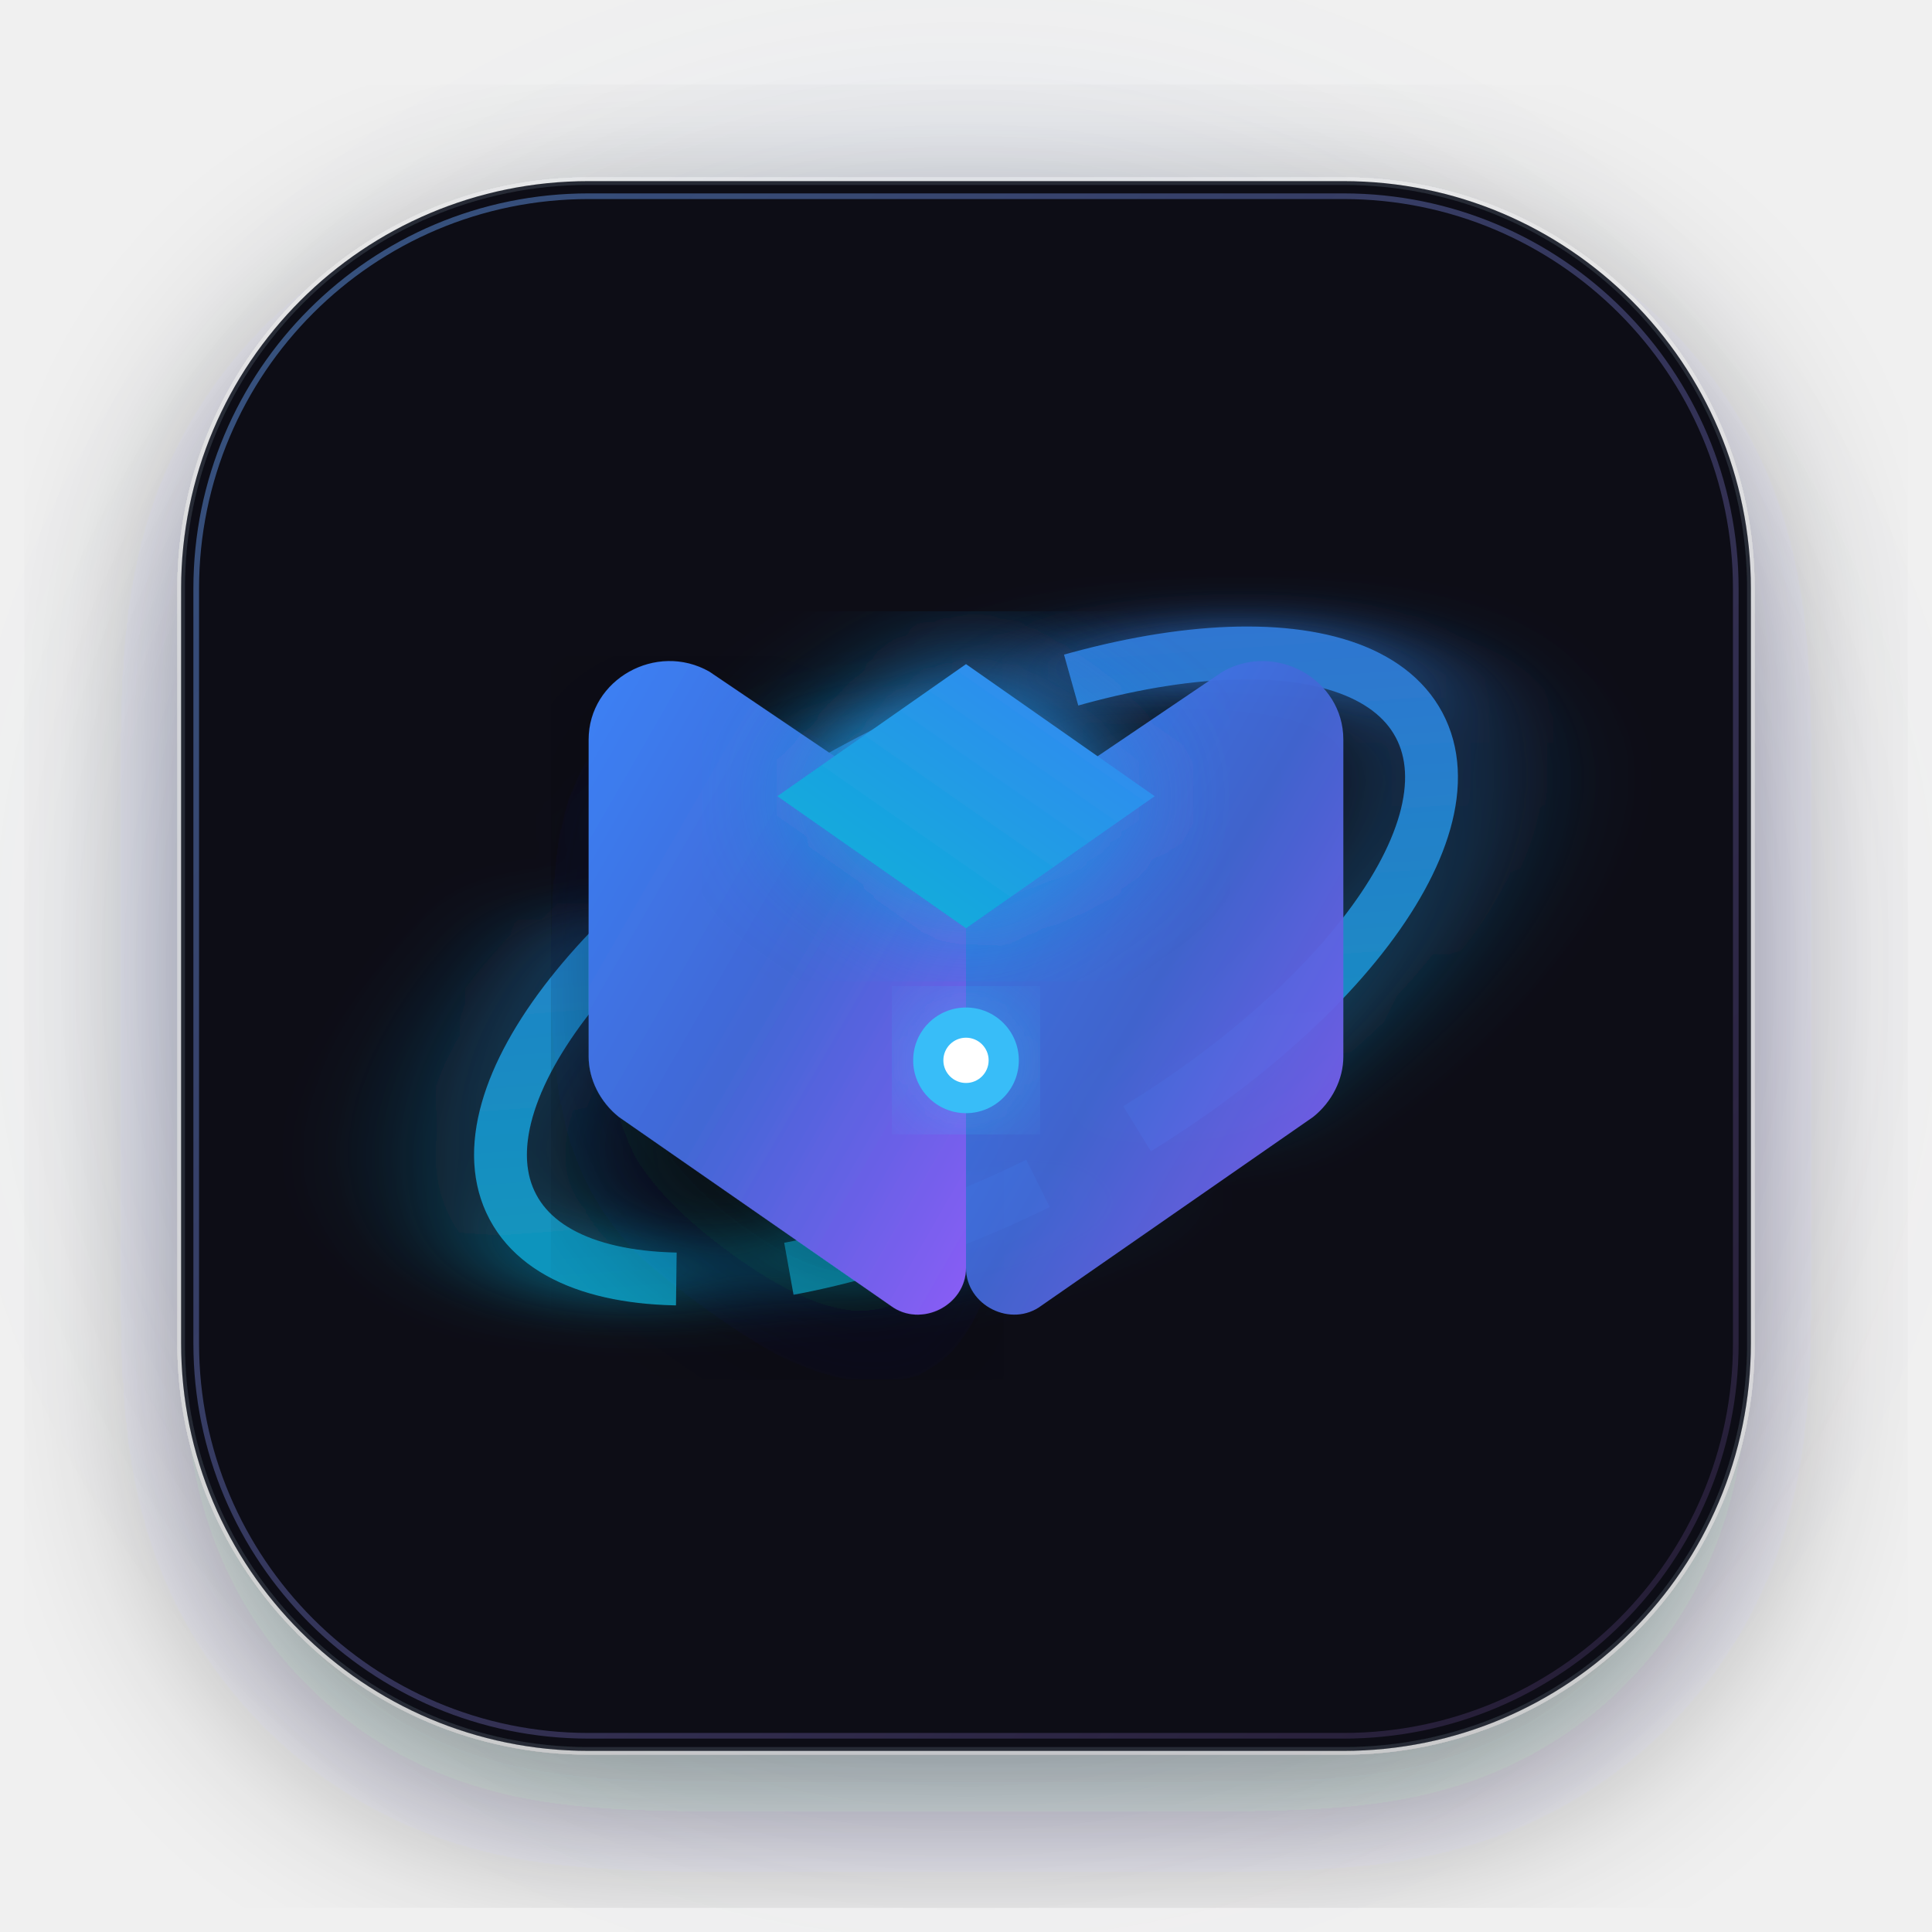
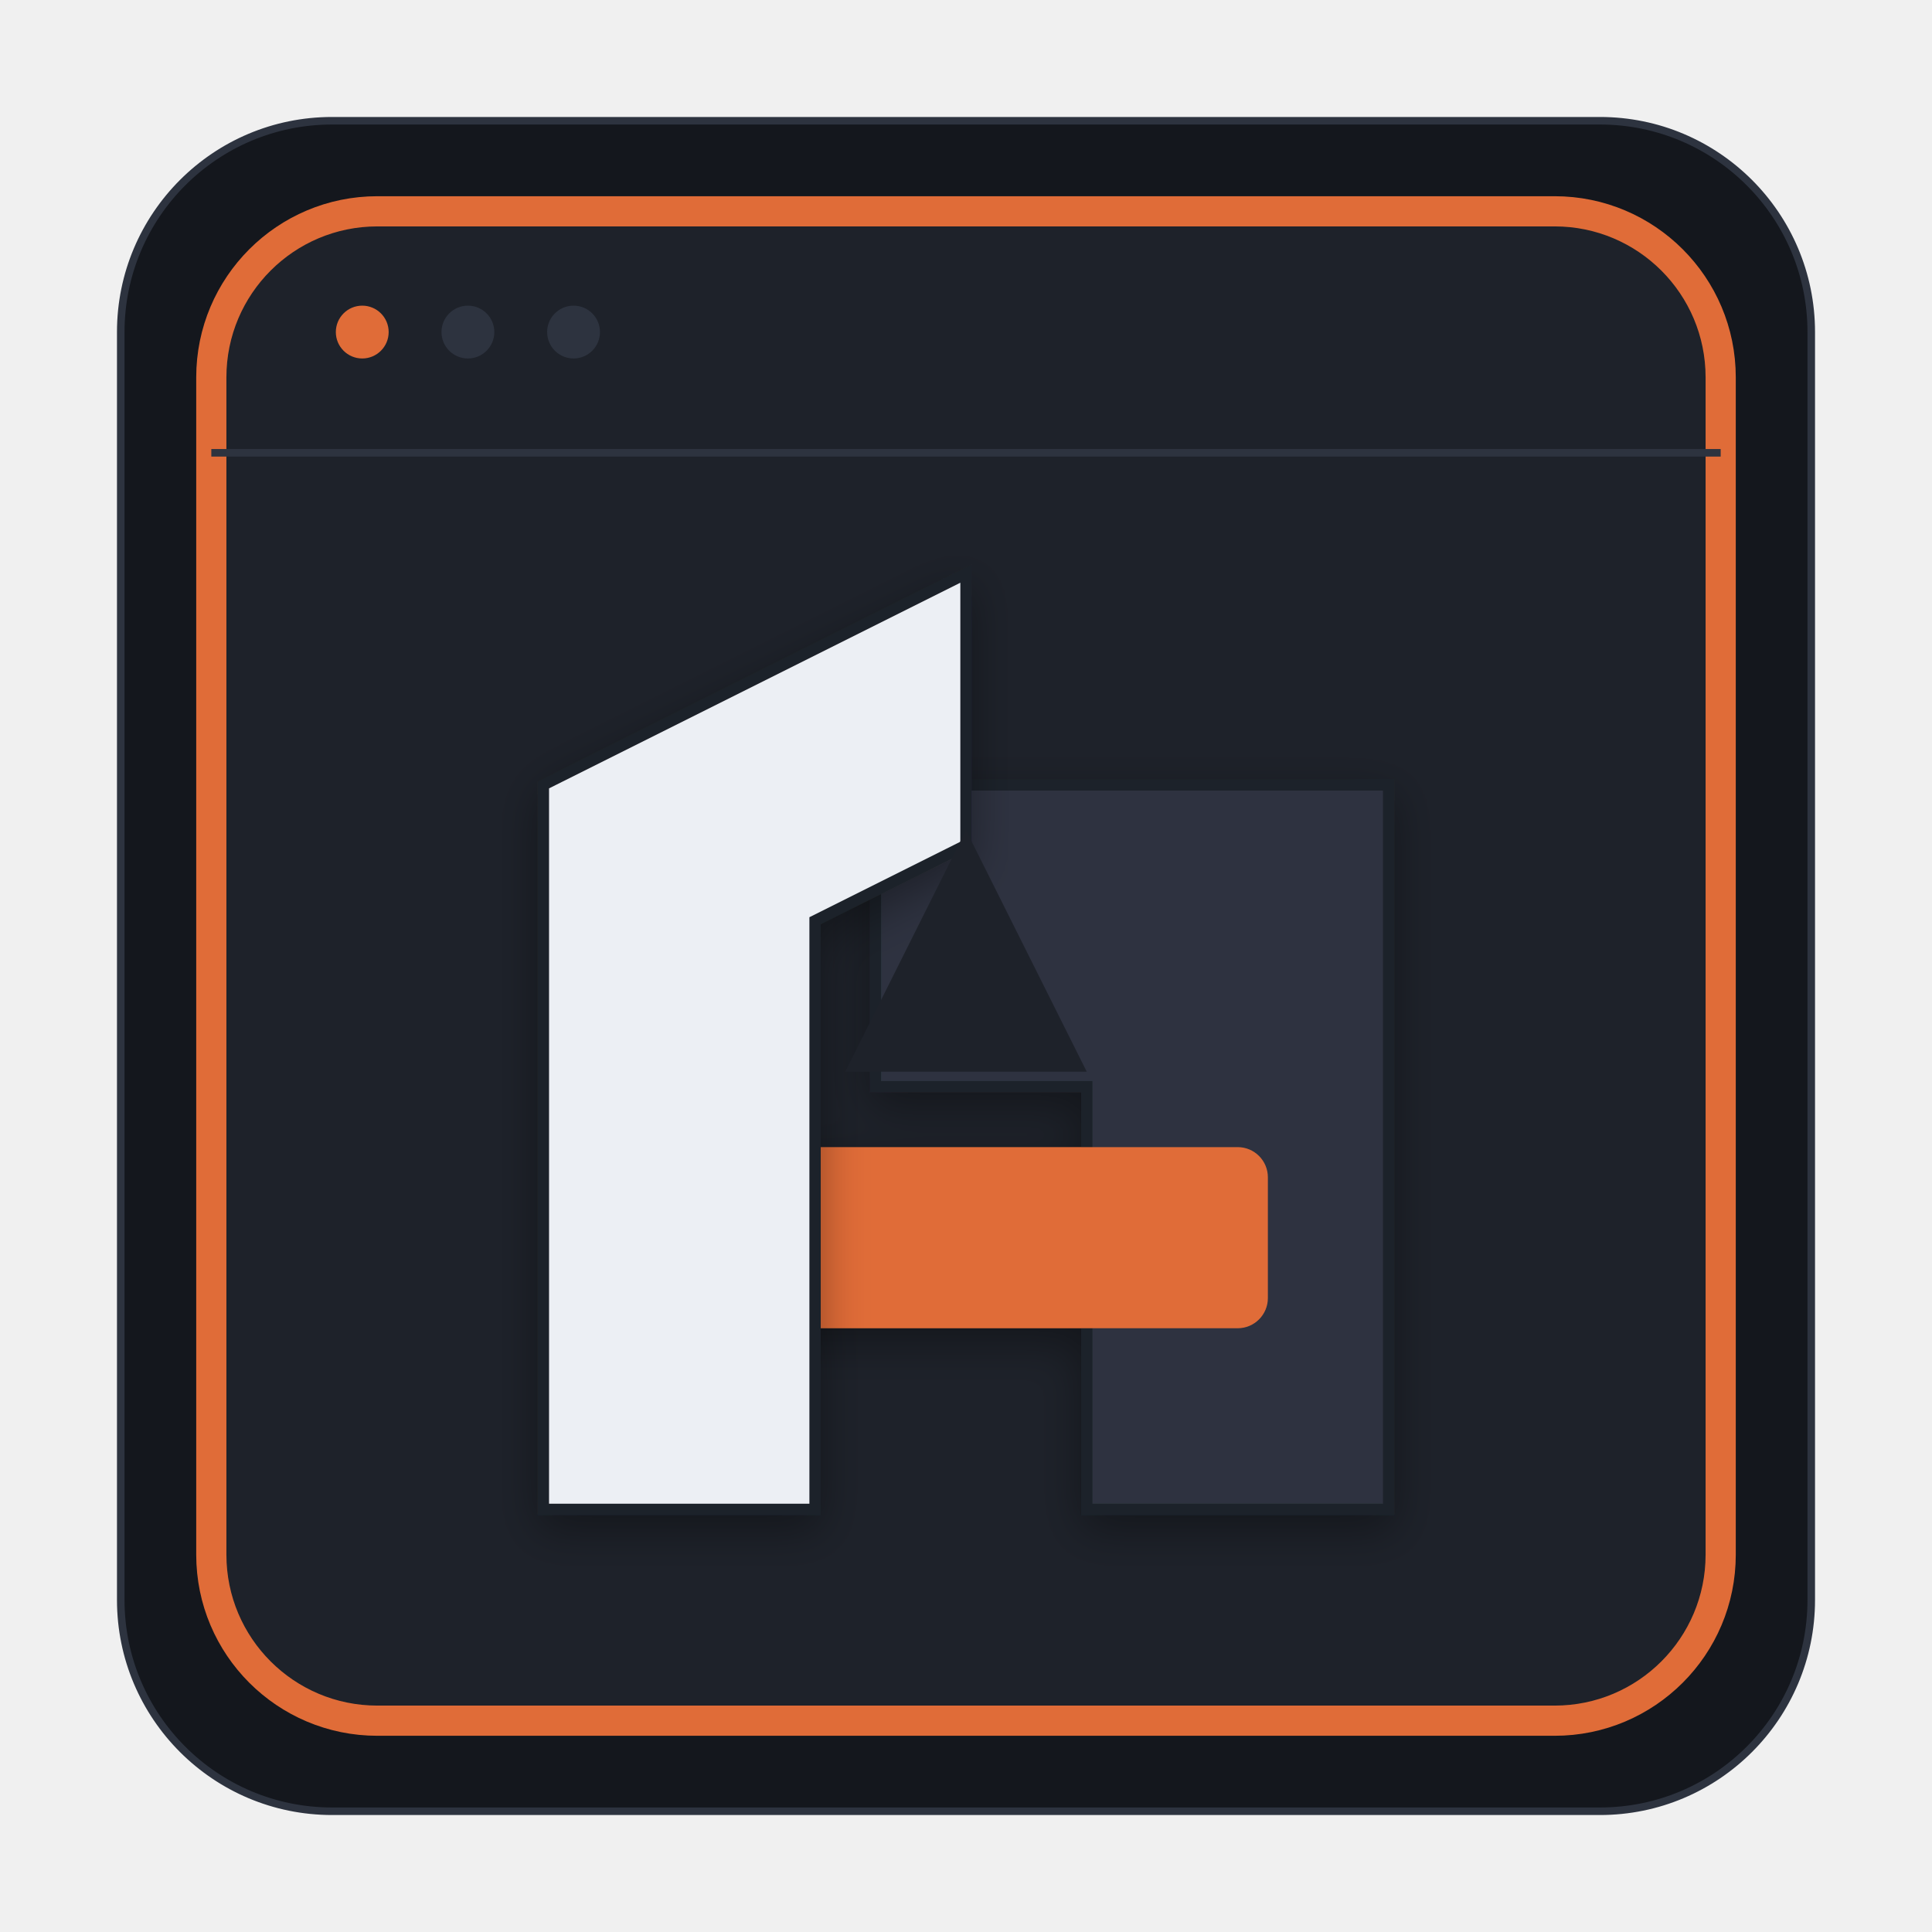
<svg xmlns="http://www.w3.org/2000/svg" viewBox="0 0 512 512" width="100%" height="100%">
  <defs>
-     <linearGradient id="myos-grad-primary" x1="0%" y1="0%" x2="100%" y2="100%">
-       <stop offset="0%" stop-color="#3b82f6" />
-       <stop offset="50%" stop-color="#4267d5" />
-       <stop offset="100%" stop-color="#8b5cf6" />
-     </linearGradient>
-     <linearGradient id="myos-grad-accent" x1="0%" y1="100%" x2="100%" y2="0%">
-       <stop offset="0%" stop-color="#06b6d4" />
-       <stop offset="100%" stop-color="#3b82f6" />
-     </linearGradient>
-     <linearGradient id="myos-grad-glow" x1="0%" y1="0%" x2="100%" y2="100%">
-       <stop offset="0%" stop-color="#60a5fa" stop-opacity="0.8" />
-       <stop offset="100%" stop-color="#c084fc" stop-opacity="0.2" />
-     </linearGradient>
-     <filter id="myos-glow" x="-20%" y="-20%" width="140%" height="140%">
-       <feGaussianBlur stdDeviation="16" result="blur" />
-       <feComposite in="SourceGraphic" in2="blur" operator="over" />
-     </filter>
-     <filter id="myos-shadow" x="-10%" y="-10%" width="120%" height="120%">
-       <feDropShadow dx="0" dy="16" stdDeviation="24" flood-color="#0f172a" flood-opacity="0.45" />
+     <filter id="tier-depth" x="-10%" y="-10%" width="120%" height="120%">
+       <feDropShadow dx="0" dy="4" stdDeviation="6" flood-color="#000000" flood-opacity="0.35" />
    </filter>
  </defs>
-   <circle cx="256" cy="256" r="210" fill="url(#myos-grad-primary)" opacity="0.12" filter="blur(32px)" />
-   <rect x="48" y="48" width="416" height="416" rx="108" fill="#0b0f19" filter="url(#myos-shadow)" stroke="rgba(255, 255, 255, 0.12)" stroke-width="2" />
-   <rect x="52" y="52" width="408" height="408" rx="104" fill="none" stroke="url(#myos-grad-glow)" stroke-width="1.5" opacity="0.6" />
-   <g transform="translate(116, 126)">
-     <ellipse cx="140" cy="130" rx="136" ry="60" transform="rotate(-28 140 130)" fill="none" stroke="url(#myos-grad-accent)" stroke-width="14" stroke-dasharray="140 30 70 30" opacity="0.85" filter="url(#myos-glow)" />
-     <path d="M40 210 L40 70 C40 54 58 44 72 52 L140 98 L140 210 C140 220 128 226 120 220 L48 170 C43 166 40 160 40 154 Z" fill="url(#myos-grad-primary)" filter="url(#myos-shadow)" />
-     <path d="M240 210 L240 70 C240 54 222 44 208 52 L140 98 L140 210 C140 220 152 226 160 220 L232 170 C237 166 240 160 240 154 Z" fill="url(#myos-grad-primary)" opacity="0.95" />
-     <path d="M140 50 L190 85 L140 120 L90 85 Z" fill="url(#myos-grad-accent)" filter="url(#myos-glow)" />
-     <circle cx="140" cy="155" r="14" fill="#38bdf8" filter="url(#myos-glow)" />
-     <circle cx="140" cy="155" r="6" fill="#ffffff" />
+   <rect x="32" y="32" width="448" height="448" rx="56" fill="#14171D" stroke="#2D333F" stroke-width="2" />
+   <rect x="56" y="56" width="400" height="400" rx="44" fill="#1E222A" stroke="#E06C38" stroke-width="8" />
+   <line x1="56" y1="120" x2="456" y2="120" stroke="#2D333F" stroke-width="2" />
+   <circle cx="96" cy="88" r="7" fill="#E06C38" />
+   <circle cx="124" cy="88" r="7" fill="#2D333F" />
+   <circle cx="152" cy="88" r="7" fill="#2D333F" />
+   <g filter="url(#tier-depth)">
+     <path d="M 232 208              L 368 208              L 368 400              L 288 400              L 288 288              L 232 288              Z" fill="#2D333F" stroke="#1E222A" stroke-width="3" />
+     <rect x="200" y="304" width="136" height="48" rx="8" fill="#E06C38" />
  </g>
+   <g filter="url(#tier-depth)">
+     <path d="M 144 400              L 144 208              L 256 152              L 256 224              L 216 244              L 216 400              Z" fill="#ECEFF4" stroke="#1E222A" stroke-width="3" />
+   </g>
+   <polygon points="256,220 224,284 288,284" fill="#1E222A" />
</svg>
